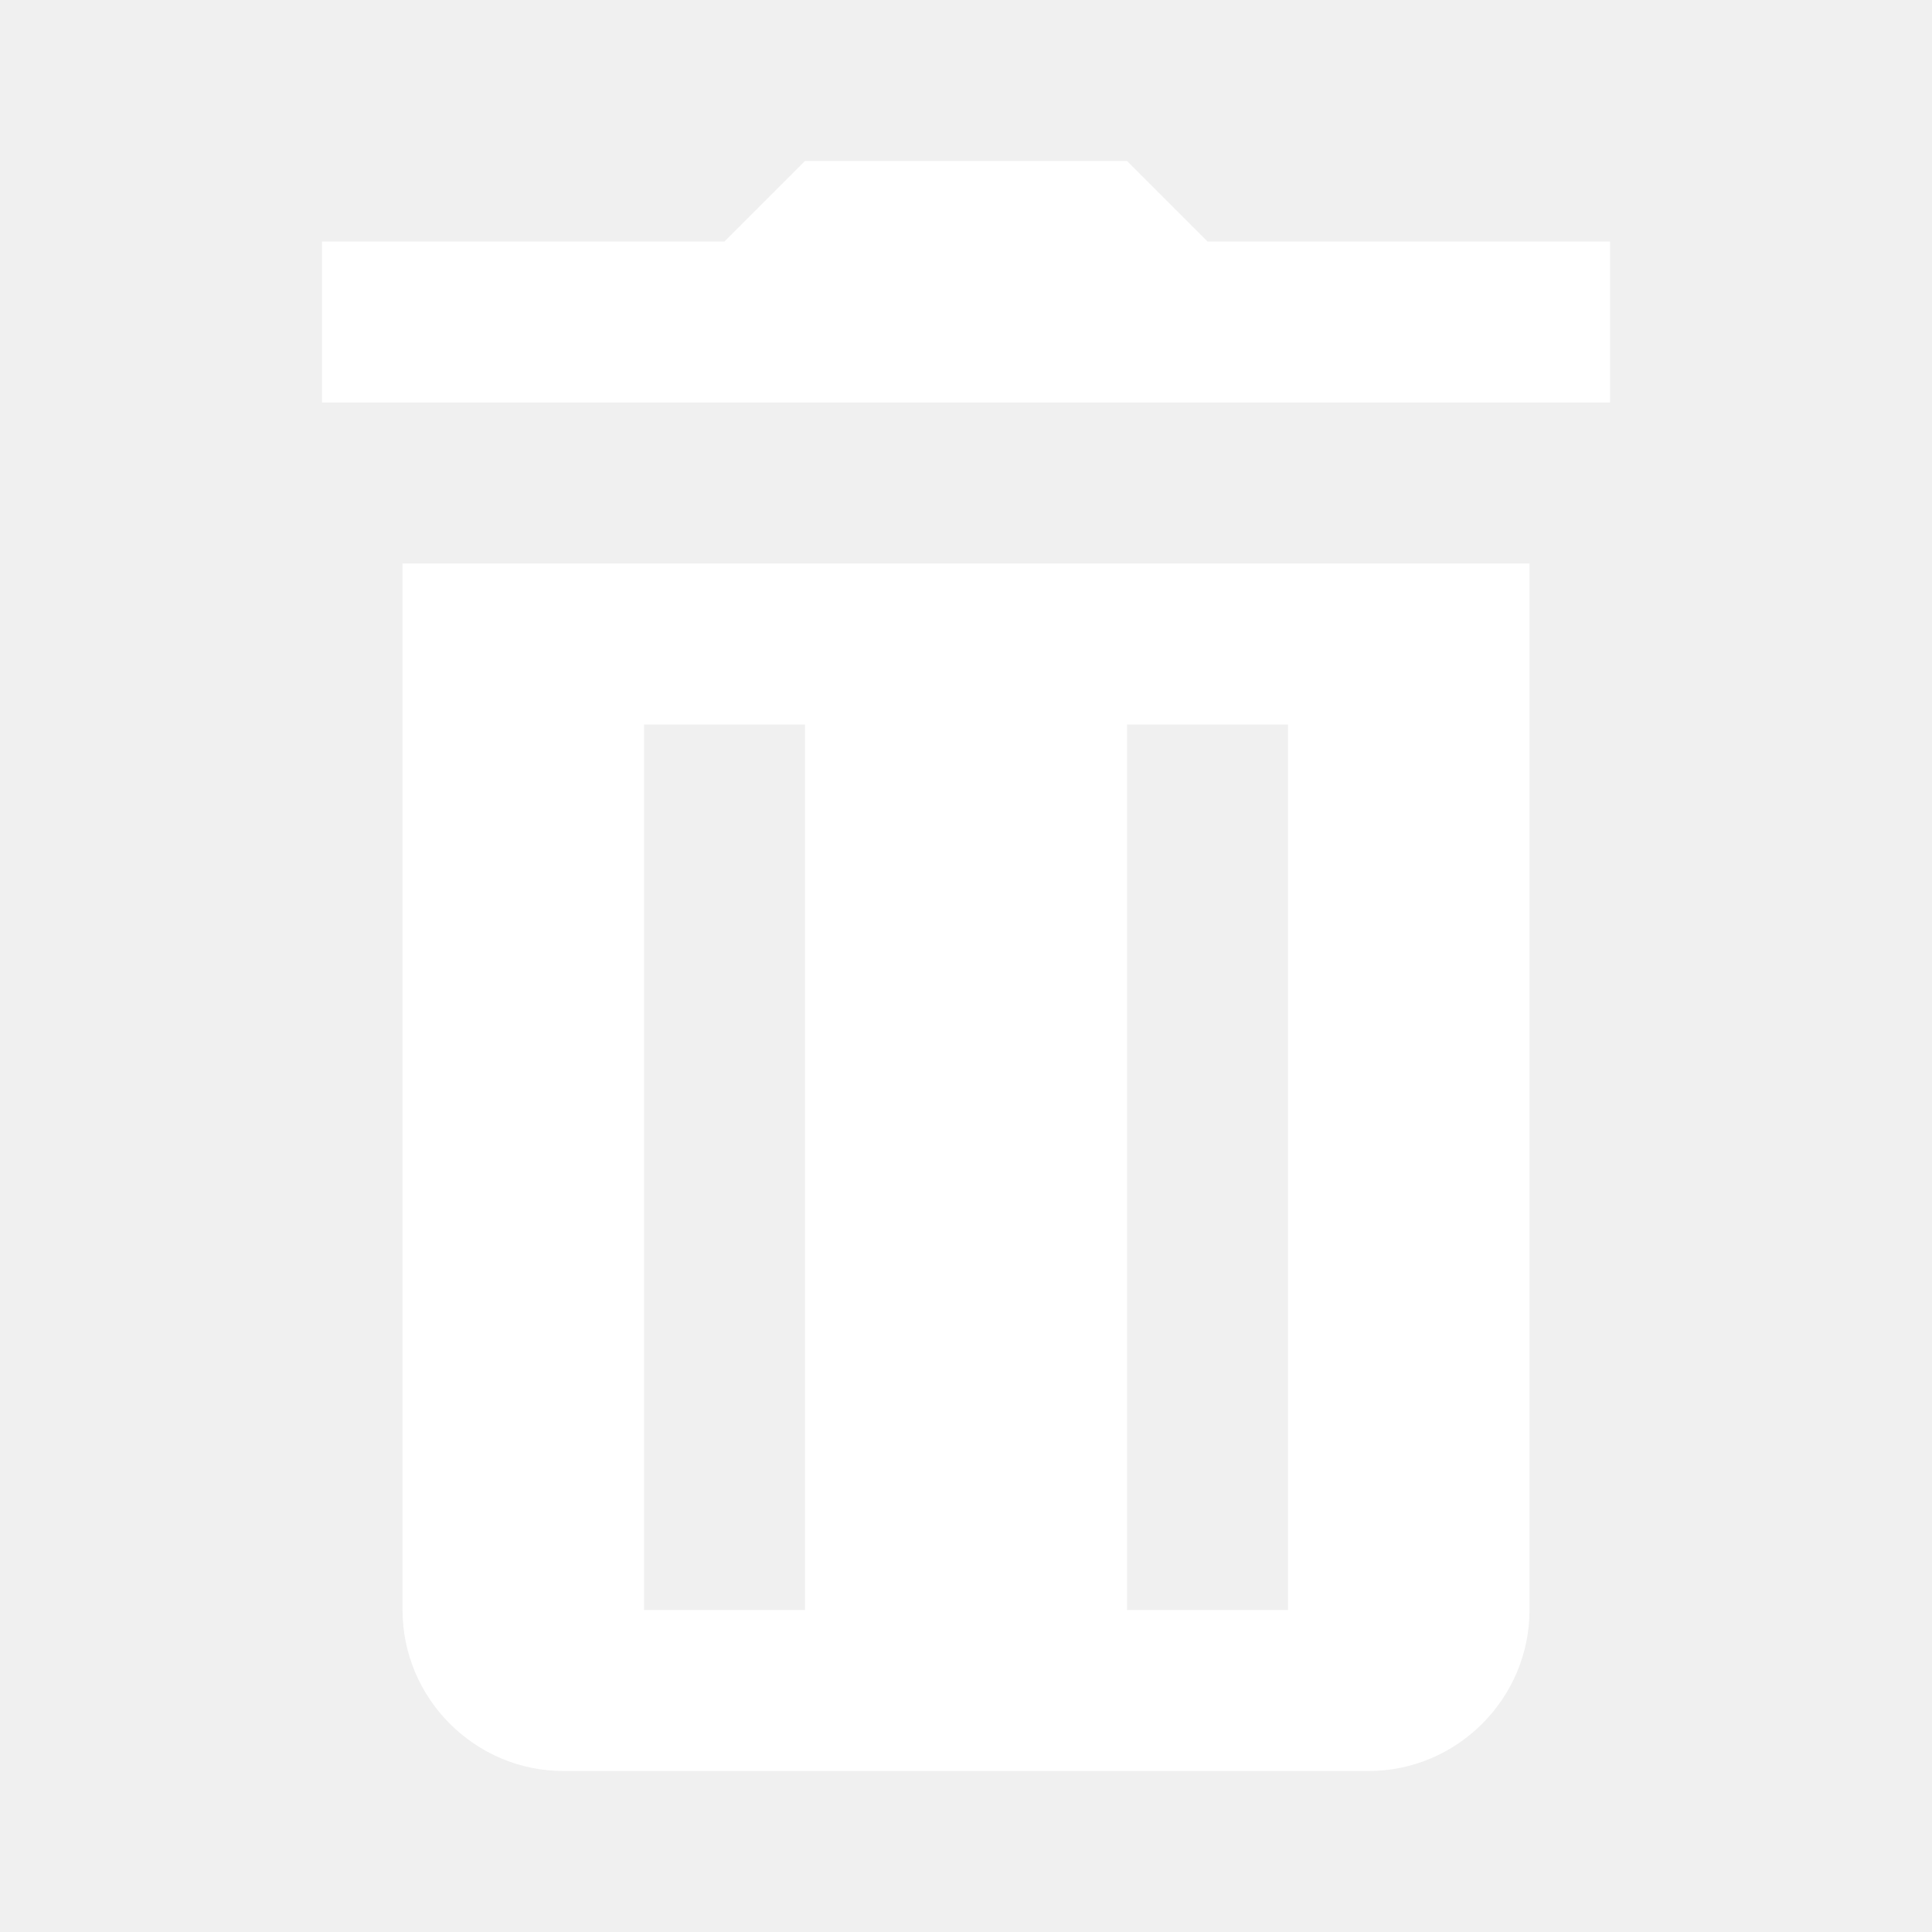
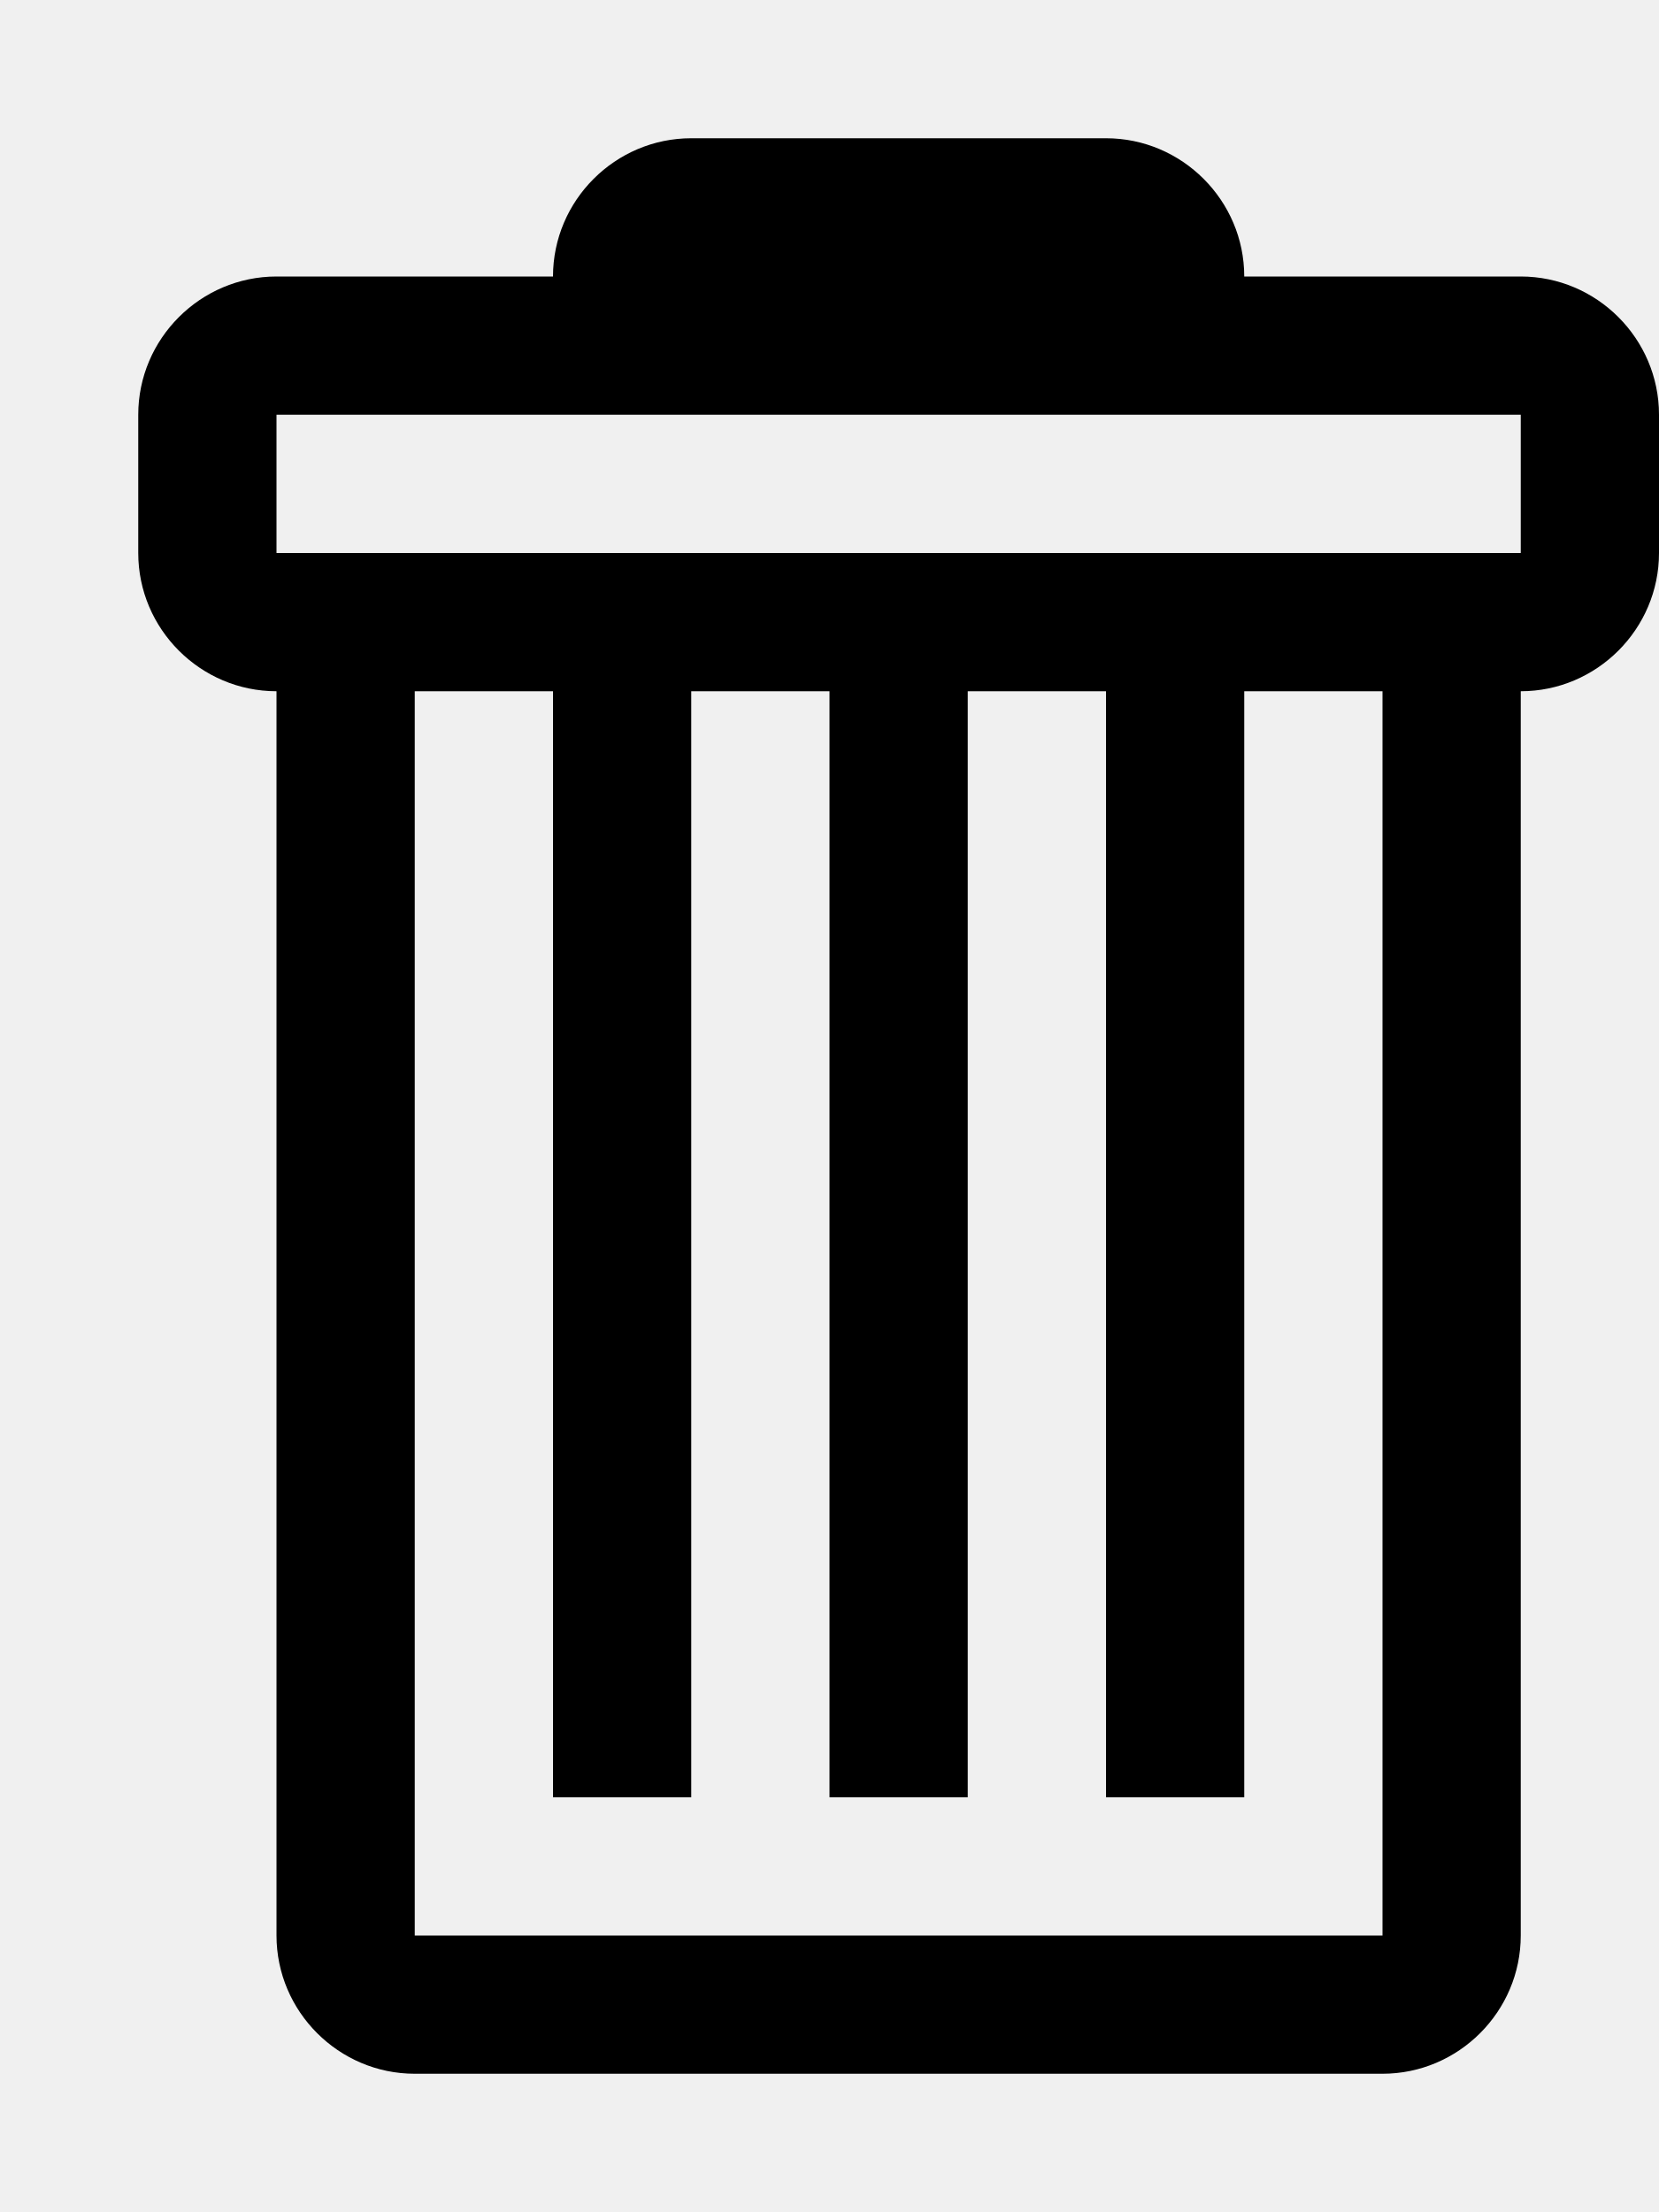
- <svg xmlns="http://www.w3.org/2000/svg" width="40" height="40" viewBox="0 0 40 40" fill="none">
-   <path d="M16.667 3.333L15 5H6.667V8.333H33.334V5H25L23.334 3.333H16.667ZM8.334 11.667V33.333C8.334 35.167 9.834 36.667 11.667 36.667H28.334C30.167 36.667 31.667 35.167 31.667 33.333V11.667H8.334ZM13.334 15H16.667V33.333H13.334V15ZM23.334 15H26.667V33.333H23.334V15Z" fill="white" />
+ <svg xmlns="http://www.w3.org/2000/svg" width="12" height="16" viewBox="0 0 12 16">
+   <path fill-rule="evenodd" d="M11 2H9c0-.55-.45-1-1-1H5c-.55 0-1 .45-1 1H2c-.55 0-1 .45-1 1v1c0 .55.45 1 1 1v9c0 .55.45 1 1 1h7c.55 0 1-.45 1-1V5c.55 0 1-.45 1-1V3c0-.55-.45-1-1-1zm-1 12H3V5h1v8h1V5h1v8h1V5h1v8h1V5h1v9zm1-10H2V3h9v1z" />
</svg>
